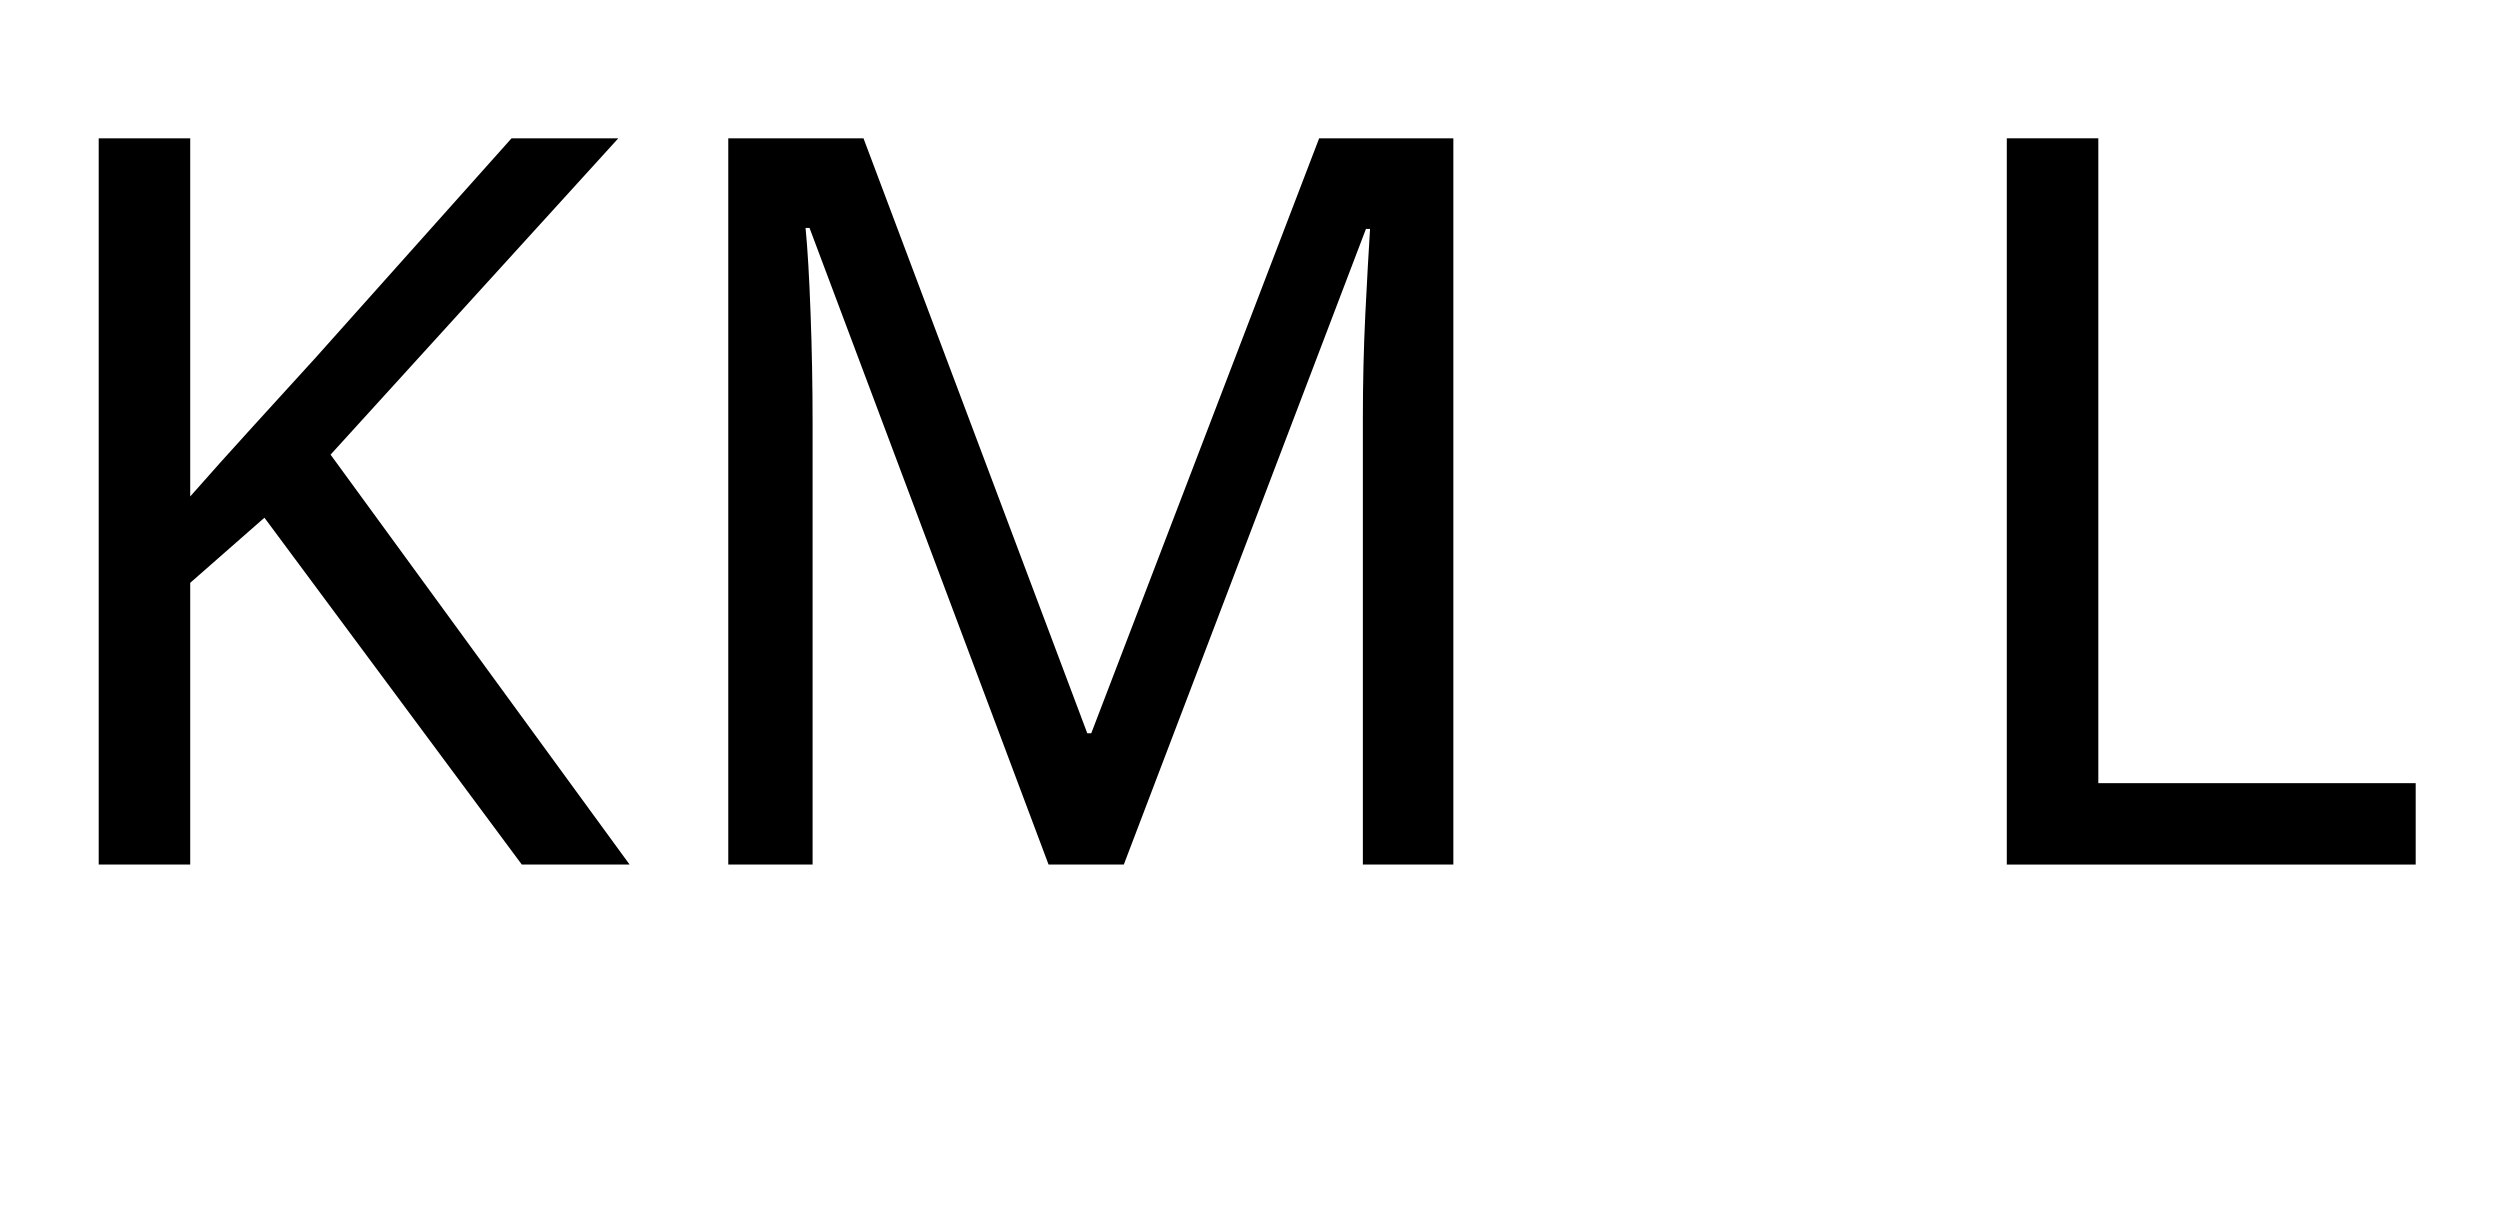
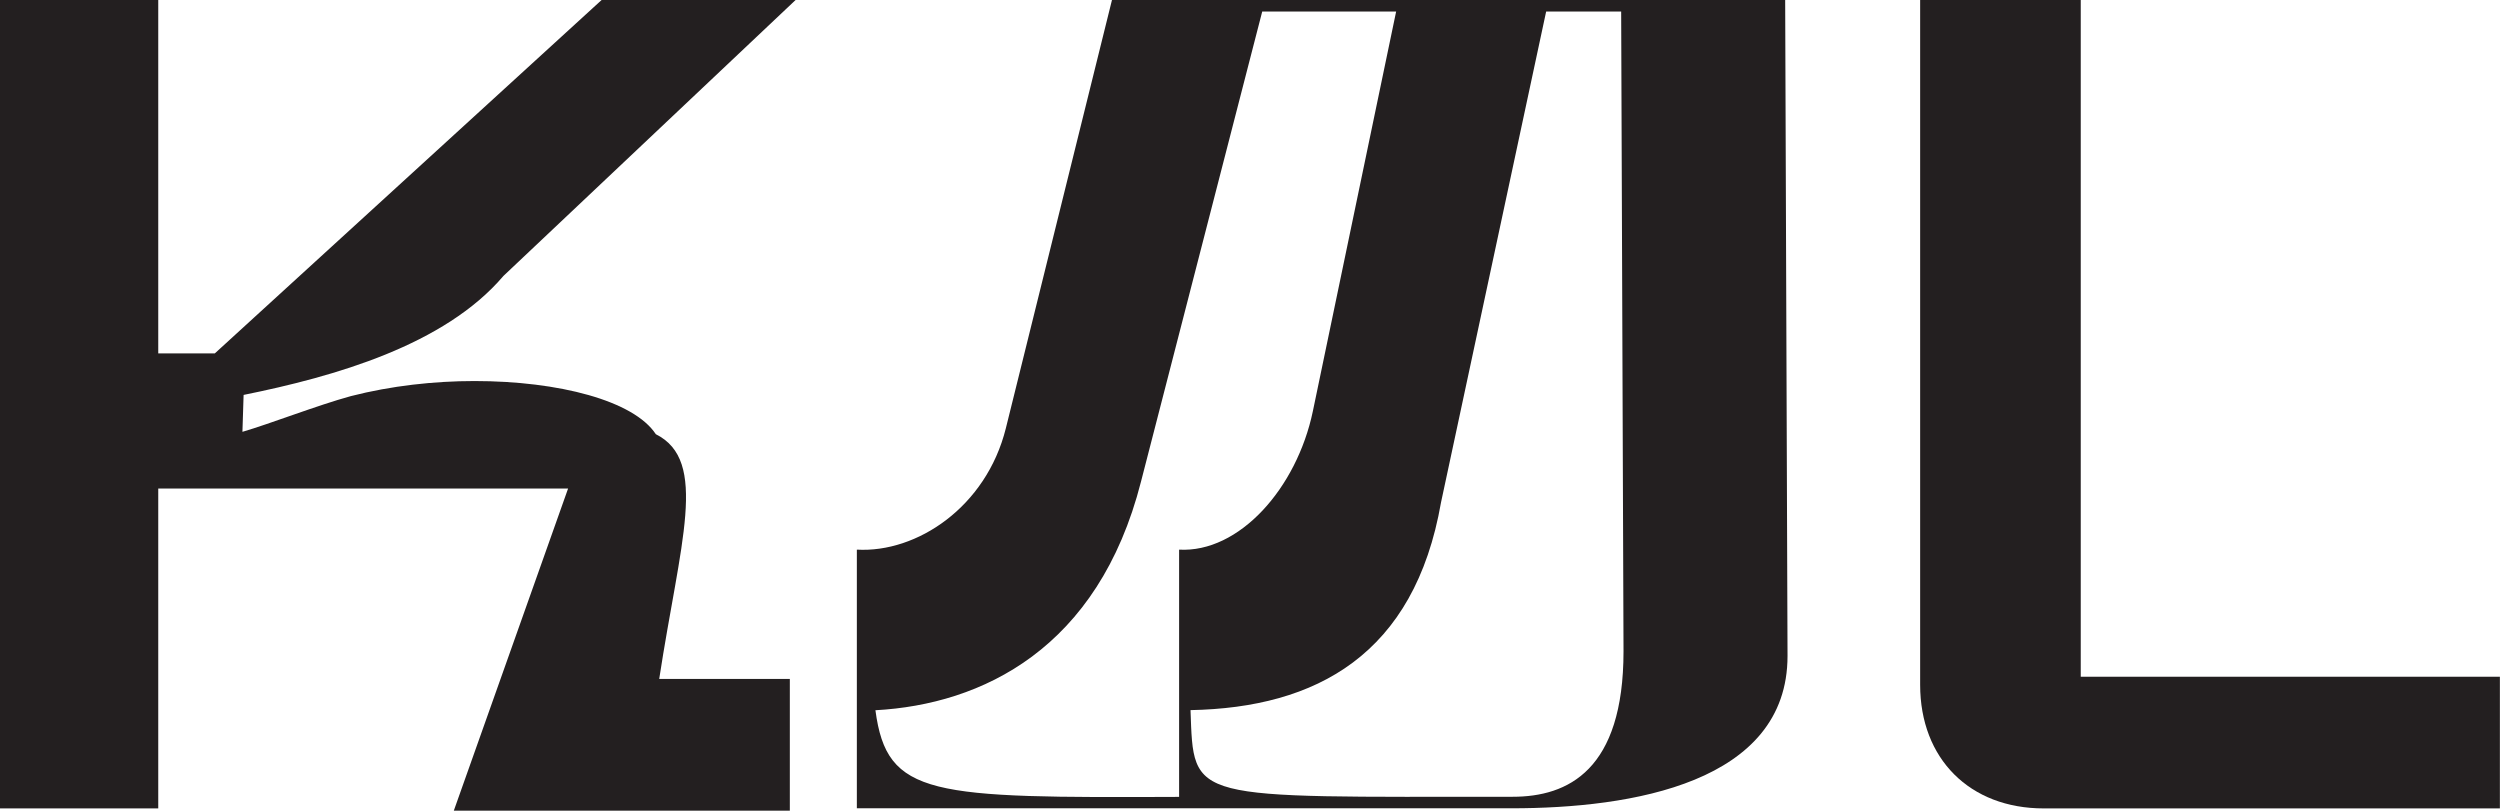
- <svg xmlns="http://www.w3.org/2000/svg" id="Layer_2" data-name="Layer 2" viewBox="0 0 266.35 129.93">
+ <svg xmlns="http://www.w3.org/2000/svg" id="Layer_2" data-name="Layer 2" viewBox="0 0 212.64 68.95">
  <defs>
    <style>
      .cls-1 {
-         letter-spacing: -.03em;
-       }
- 
-       .cls-2 {
-         font-family: NeueMetanaNextFreePersonal-Sm, 'Neue Metana Next Free Personal';
-         font-size: 108.36px;
+         fill: #231f20;
      }
    </style>
  </defs>
  <g id="Layer_1-2" data-name="Layer 1">
-     <text class="cls-2" transform="translate(0 92.11)">
-       <tspan x="0" y="0">KM</tspan>
-       <tspan class="cls-1" x="203.29" y="0">L</tspan>
-     </text>
+     <g>
+       <path class="cls-1" d="M56.08,57.75h11.1v11.2h-28.58l9.72-27.4H13.46v27.21H0V0H13.46V30.06h4.81L51.17,0h16.5l-24.85,23.47c-5.01,5.89-14.34,8.55-22.1,10.12l-.1,3.14c2.36-.69,6.38-2.26,9.23-3.04,3.44-.88,7.07-1.28,10.51-1.28,7.17,0,13.55,1.67,15.42,4.52,4.52,2.26,2.06,9.23,.29,20.82Z" />
+       <path class="cls-1" d="M94.58,0h57.26l.2,55.79c0,10.8-13.26,12.96-23.47,12.96h-55.69v-22c5.11,.29,11-3.63,12.67-10.31L94.58,0Zm5.7,46.75c5.11,.29,10.02-5.21,11.39-11.79L118.75,.98h-11.39l-10.31,39.98c-3.63,14.24-13.55,18.96-22.59,19.45,.98,7.37,4.71,7.46,25.83,7.37v-21.02ZM131.51,.98l-8.94,41.74c-2.26,12.96-10.61,17.48-21.31,17.68,.29,7.86-.29,7.37,27.4,7.37,4.71,0,9.43-2.26,9.43-12.38l-.2-54.41h-6.38Z" />
+       <path class="cls-1" d="M163.33,0h13.65V57.56h35.65v11.2h-38.8c-6.29,0-10.51-4.22-10.51-10.51V0Z" />
+     </g>
  </g>
</svg>
